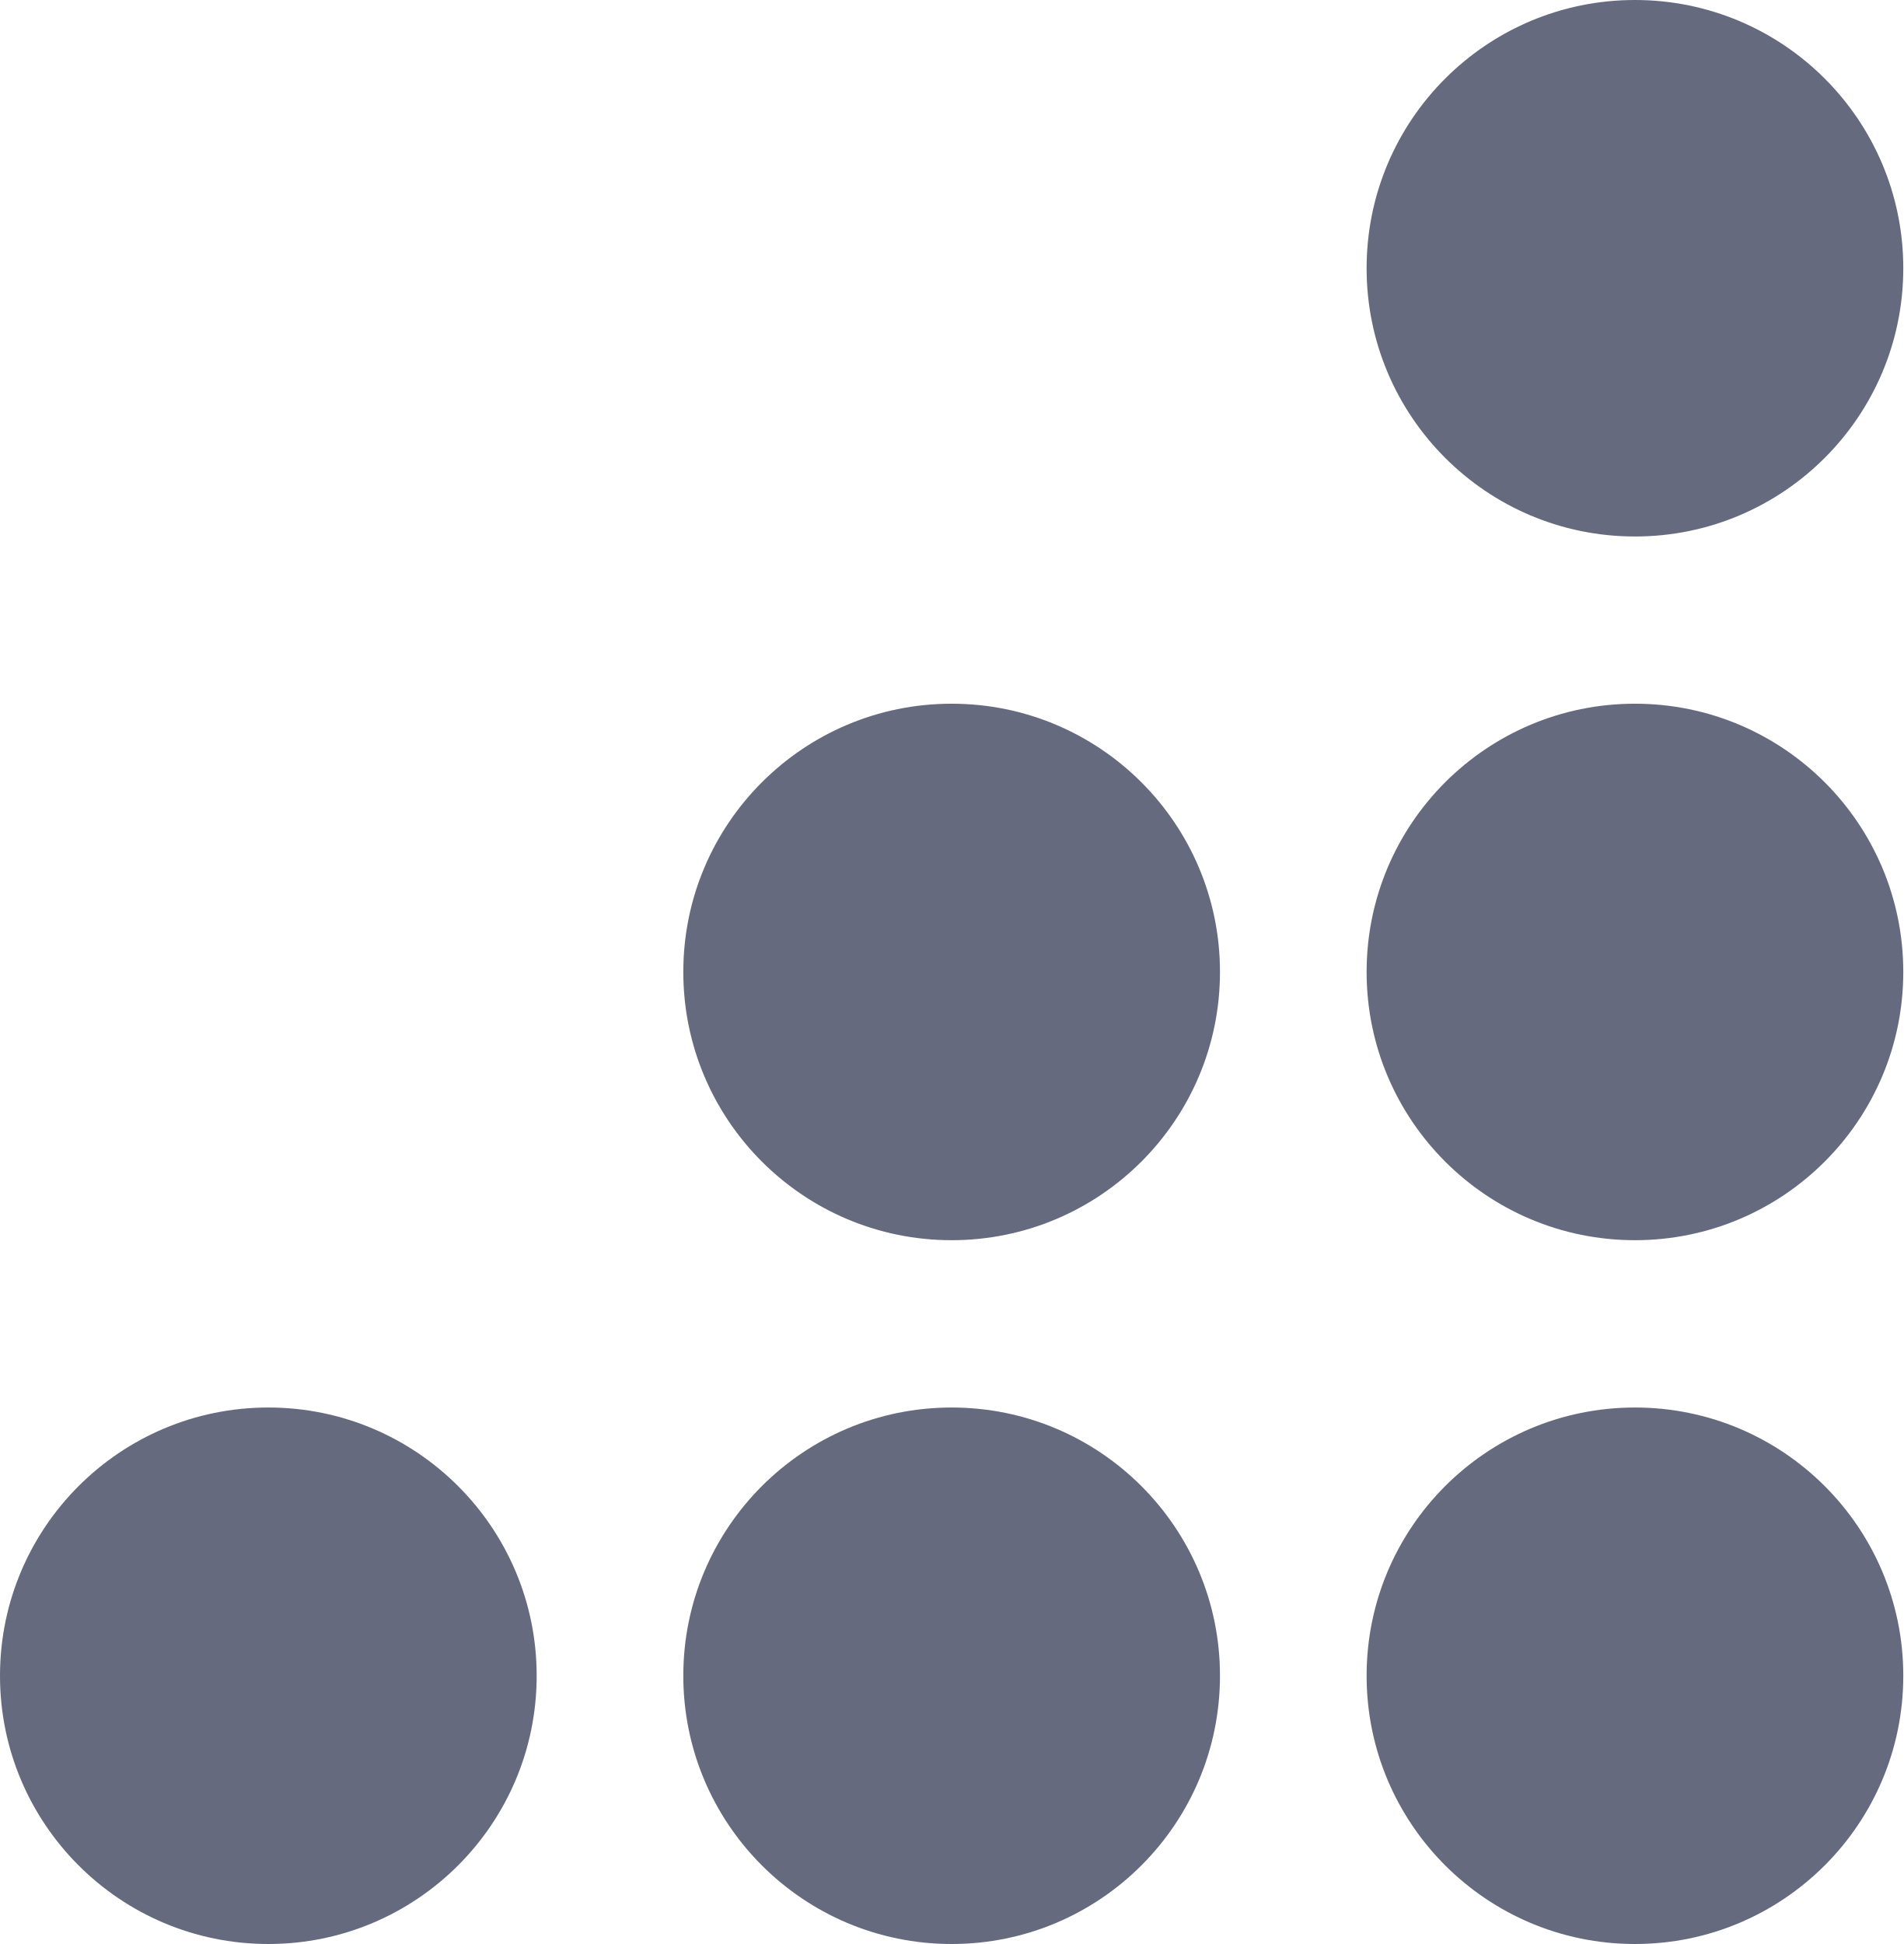
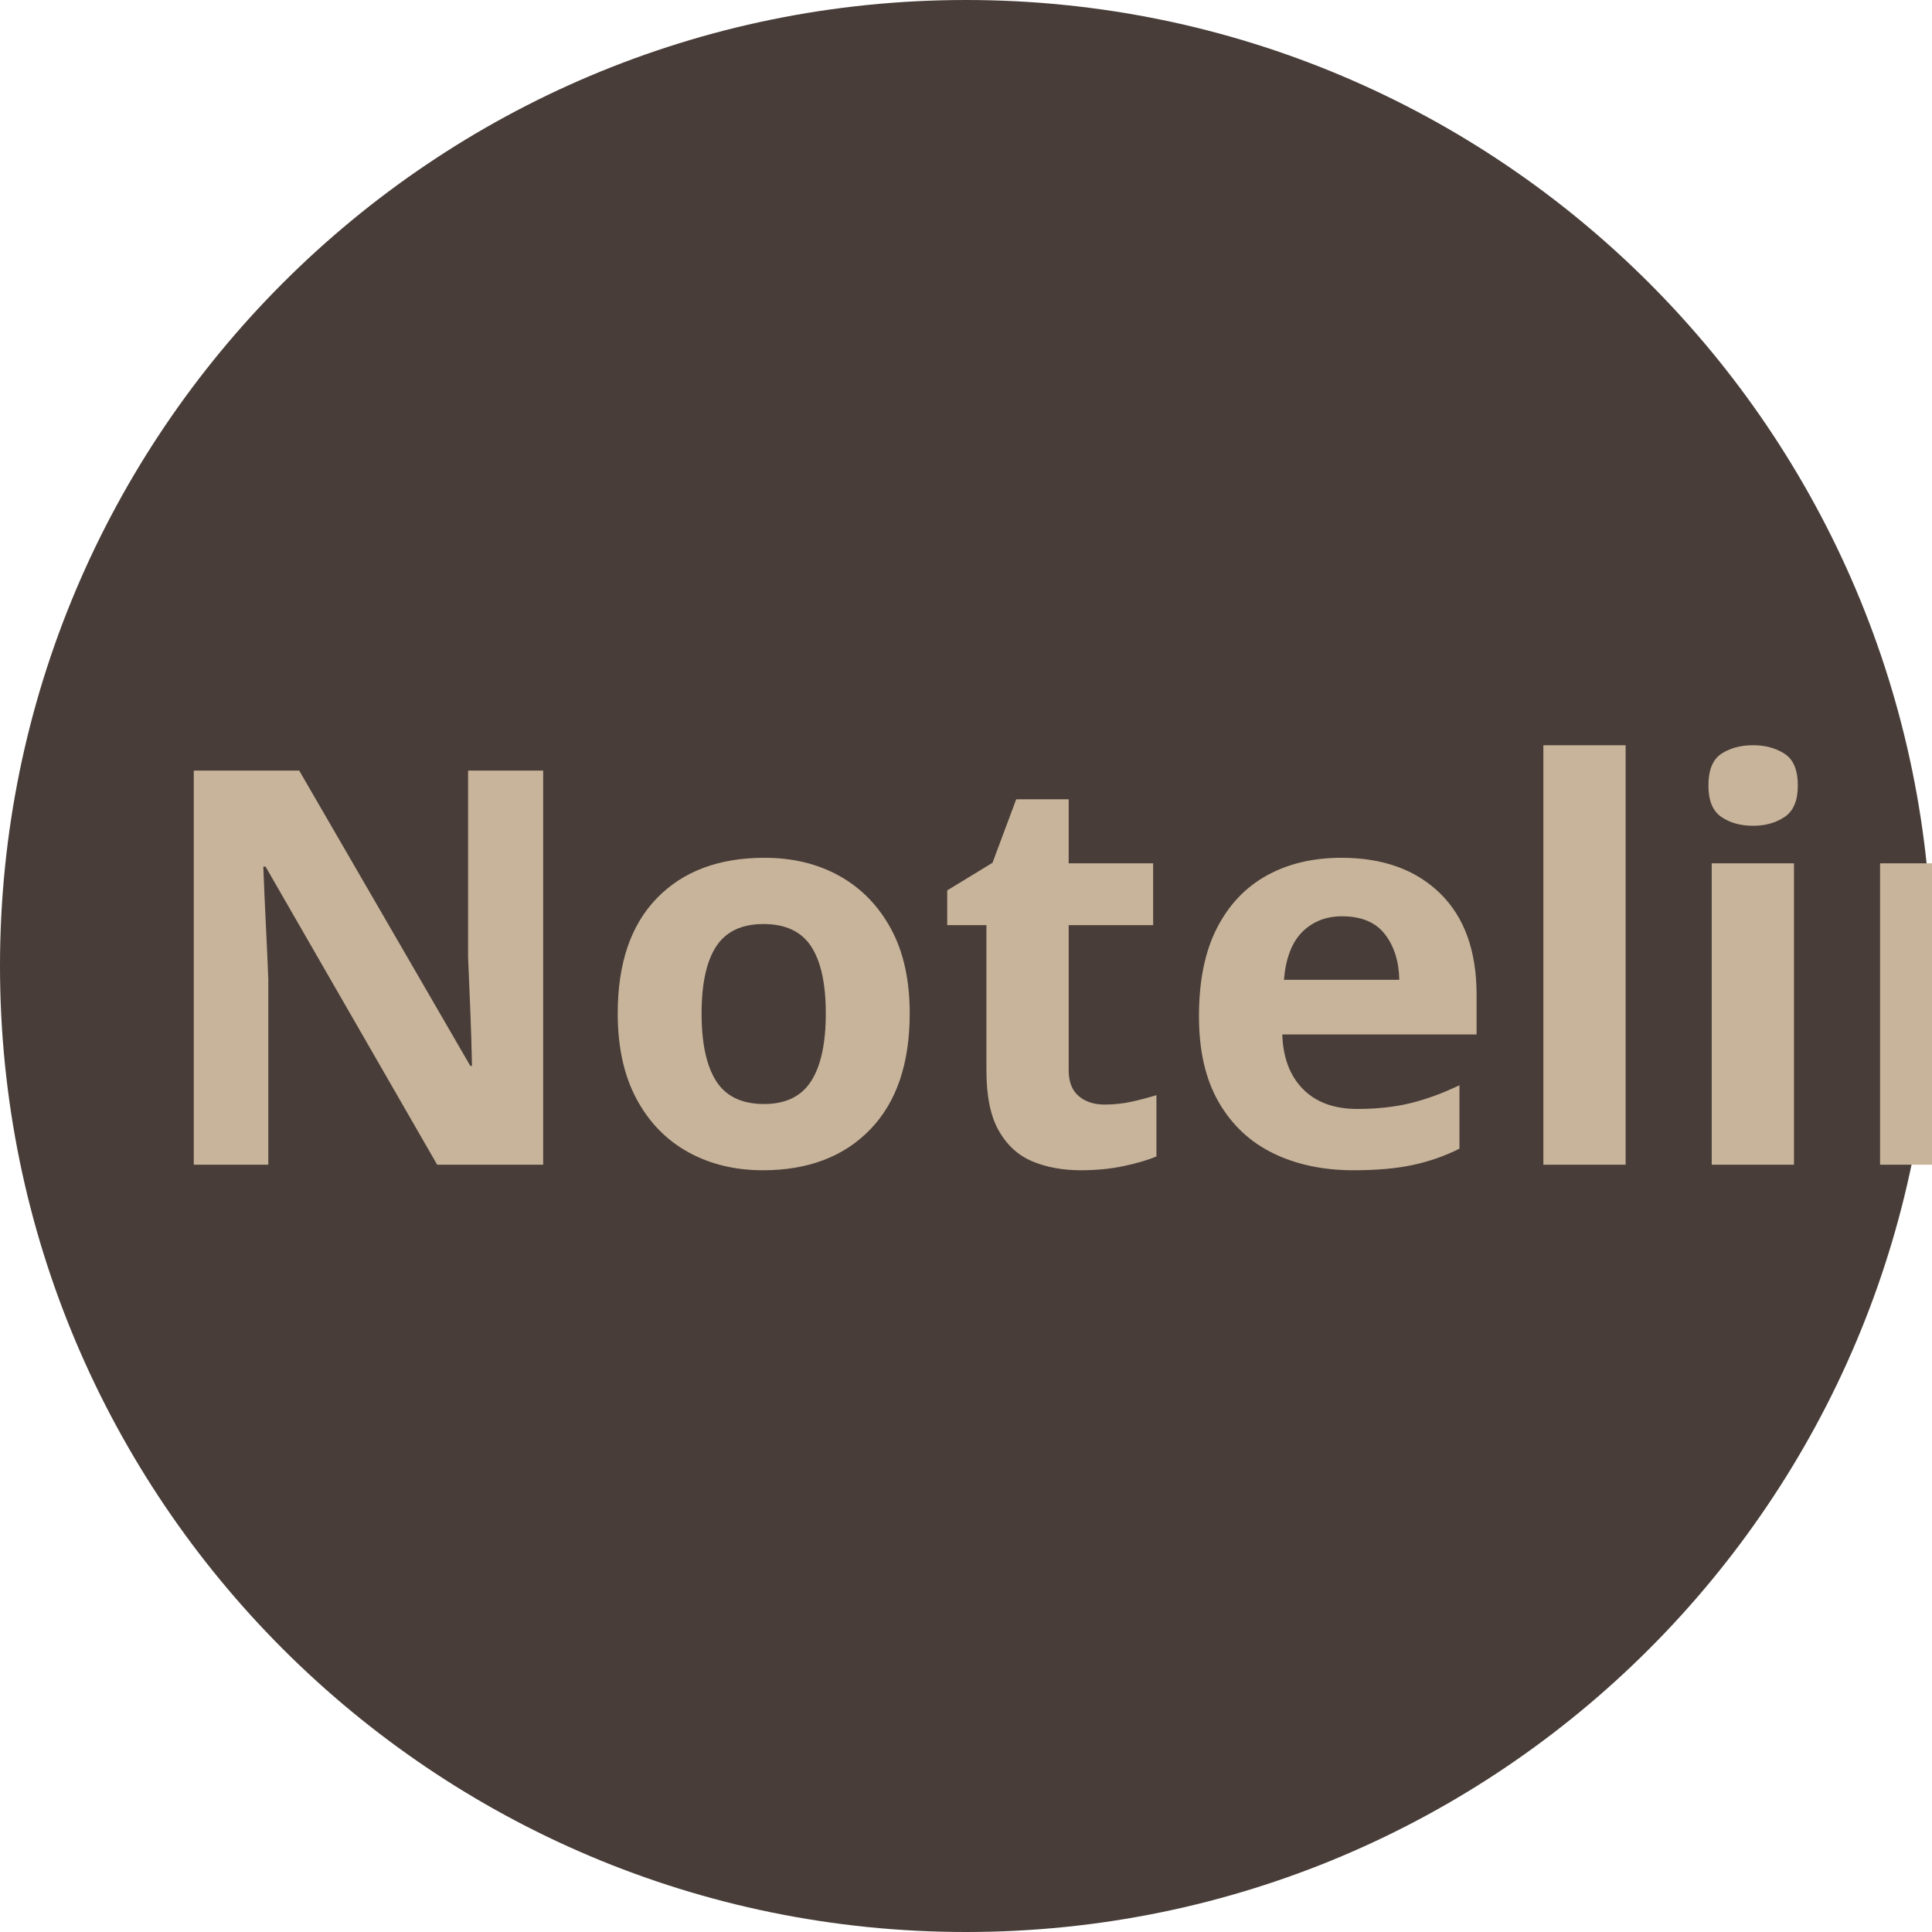
- <svg xmlns="http://www.w3.org/2000/svg" id="Layer_2" data-name="Layer 2" viewBox="0 0 405.5 414.1">
+ <svg xmlns="http://www.w3.org/2000/svg" id="Layer_2" data-name="Layer 2" viewBox="0 0 550 550">
  <defs>
    <style>
      .cls-1 {
-         fill: #656a7e;
-         fill-rule: evenodd;
+         fill: #c8b49b;
+         font-family: DancingScript-Bold, 'Dancing Script';
+         font-size: 157.14px;
+         font-variation-settings: 'wght' 700;
+         font-weight: 700;
+       }
+ 
+       .cls-2 {
+         fill: #483d38;
        stroke-width: 0px;
      }
    </style>
  </defs>
-   <g id="Layer_1-2" data-name="Layer 1">
+   <g id="Light">
    <g>
-       <path class="cls-1" d="M348.33,114.28c31.57,0,57.17-25.58,57.17-57.14S379.91,0,348.33,0s-57.17,25.58-57.17,57.14,25.6,57.14,57.17,57.14Z" />
-       <path class="cls-1" d="M348.33,264.18c31.57,0,57.17-25.58,57.17-57.14s-25.59-57.14-57.17-57.14-57.17,25.58-57.17,57.14,25.6,57.14,57.17,57.14Z" />
-       <path class="cls-1" d="M348.33,414.1c31.57,0,57.17-25.58,57.17-57.14s-25.59-57.14-57.17-57.14-57.17,25.58-57.17,57.14,25.6,57.14,57.17,57.14Z" />
-       <path class="cls-1" d="M202.75,264.18c31.57,0,57.17-25.58,57.17-57.14s-25.6-57.14-57.17-57.14-57.17,25.58-57.17,57.14,25.6,57.14,57.17,57.14Z" />
-       <path class="cls-1" d="M202.75,414.1c31.57,0,57.17-25.58,57.17-57.14s-25.6-57.14-57.17-57.14-57.17,25.58-57.17,57.14,25.6,57.14,57.17,57.14Z" />
-       <path class="cls-1" d="M57.17,414.1c31.57,0,57.17-25.58,57.17-57.14s-25.6-57.14-57.17-57.14S0,325.41,0,356.96s25.6,57.14,57.17,57.14Z" />
+       <circle class="cls-2" cx="275" cy="275" r="275" />
+       <text class="cls-1" transform="translate(41.02 331.57)">
+         <tspan x="0" y="0">Noteline</tspan>
+       </text>
    </g>
  </g>
</svg>
